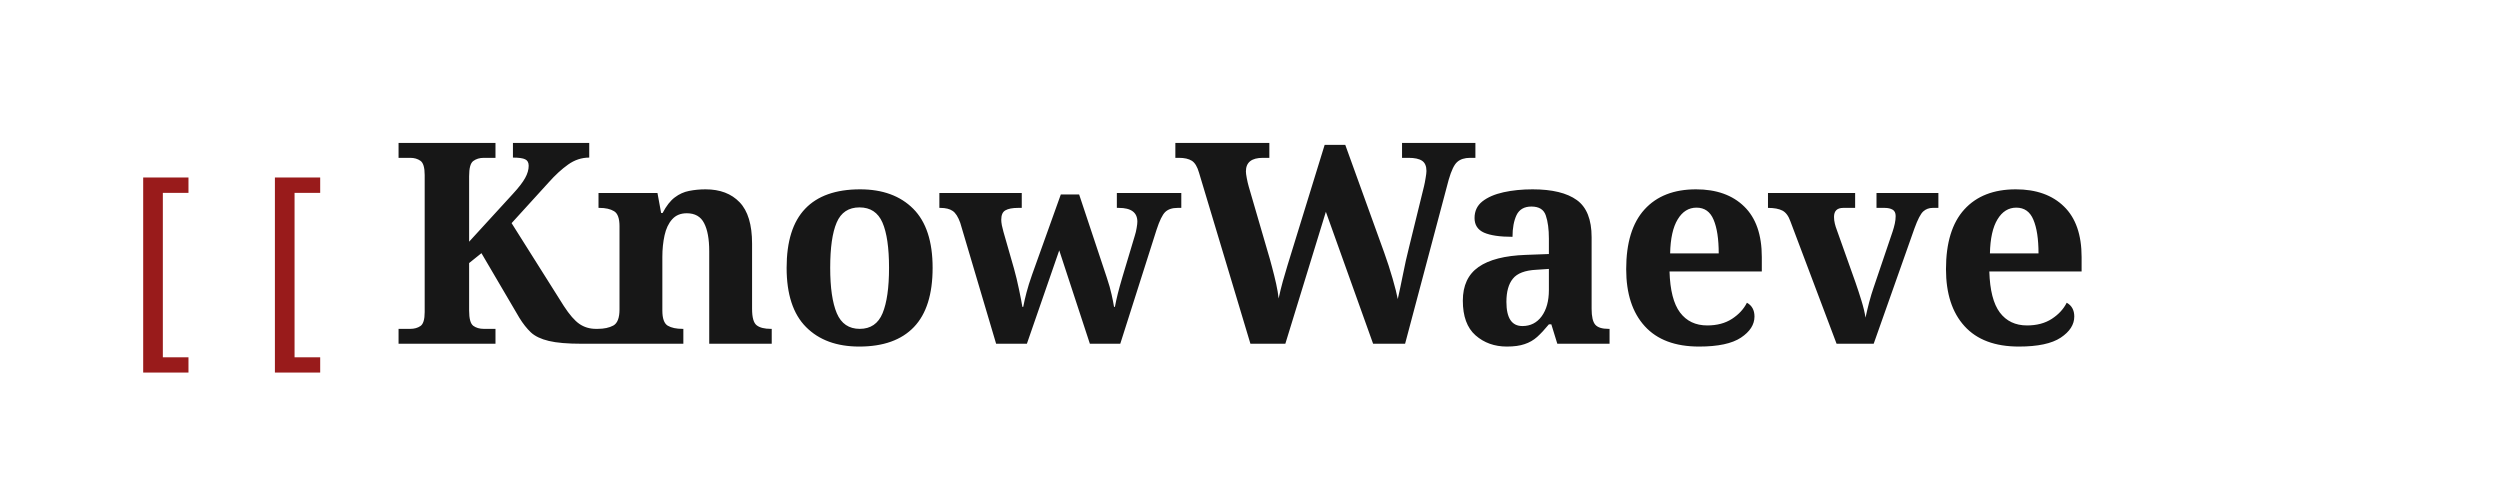
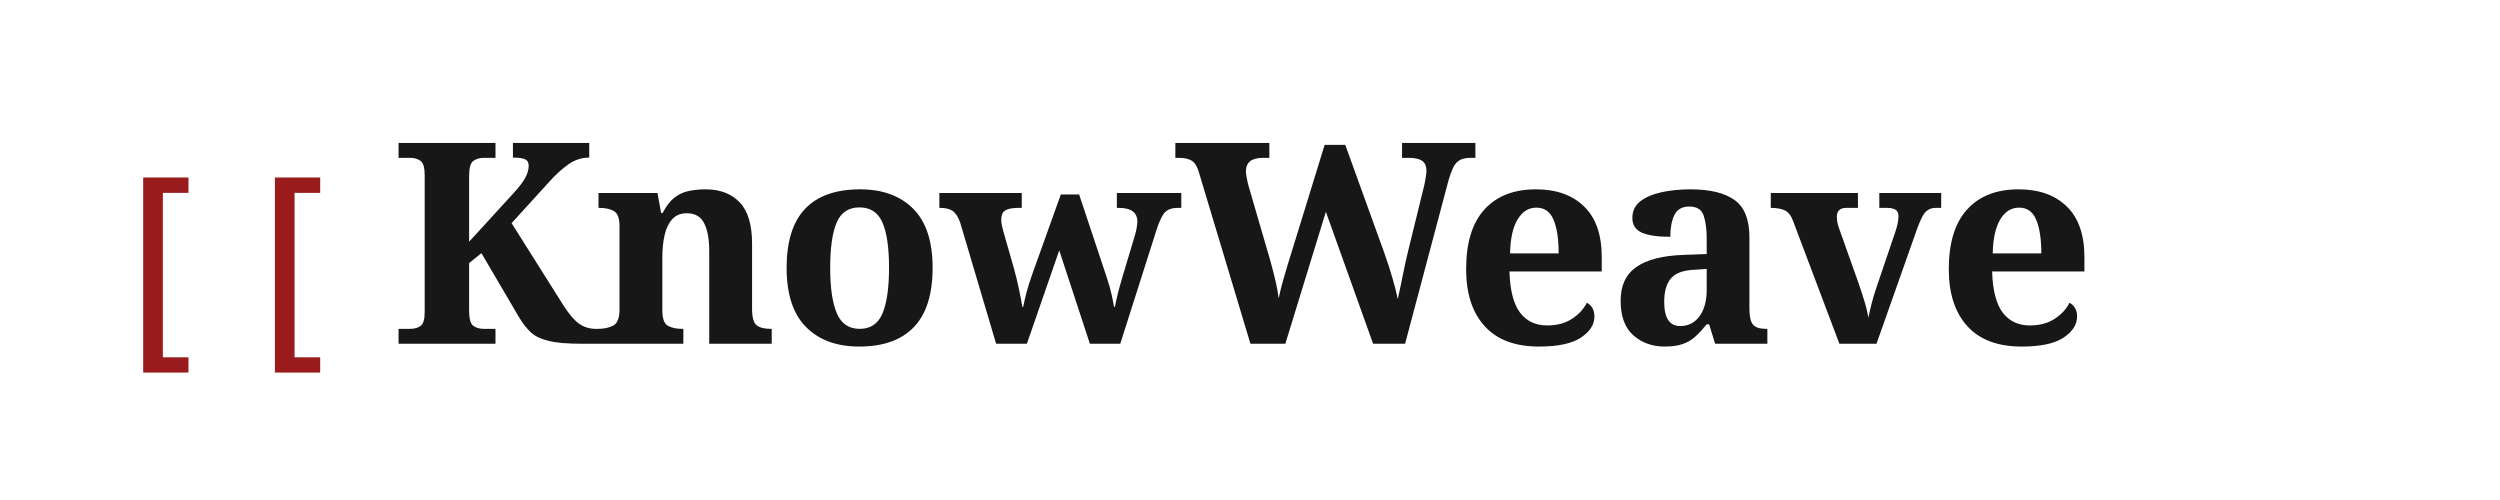
- <svg xmlns="http://www.w3.org/2000/svg" viewBox="0 0 320 64" width="320" height="64" role="img" aria-label="KnowWaeve">
+ <svg xmlns="http://www.w3.org/2000/svg" viewBox="0 0 320 64" width="320" height="64" role="img" aria-label="KnowWeave">
  <defs>
    <style>
      .mark   { font: 500 28px "JetBrains Mono", Menlo, monospace; fill: #991b1b; }
      .word   { font: 600 36px Fraunces, Georgia, serif; fill: #171717; letter-spacing: -0.02em; }
      @media (prefers-color-scheme: dark) {
        .mark { fill: #f87171; }
        .word { fill: #fafaf9; }
      }
    </style>
  </defs>
  <g transform="translate(12, 44)">
    <text class="mark" x="0" y="0">[[</text>
-     <text class="word" x="38" y="0">KnowWaeve</text>
+     <text class="word" x="38" y="0">KnowWeave</text>
  </g>
</svg>
